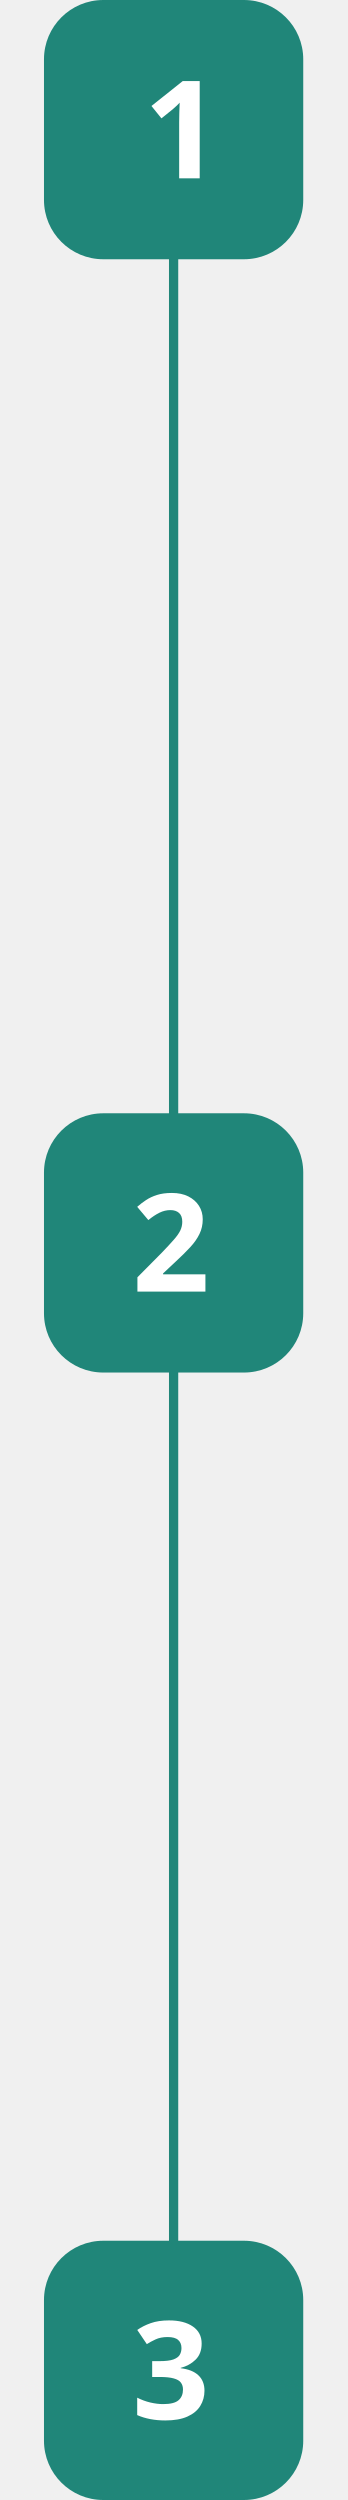
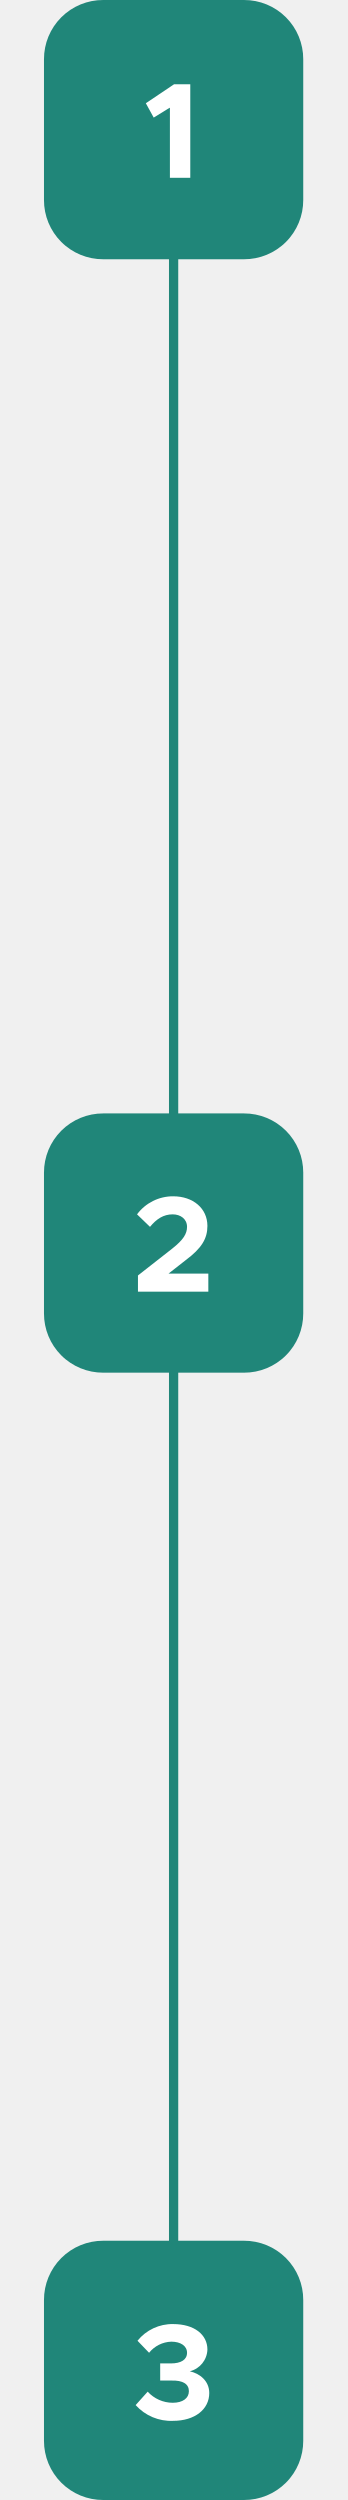
<svg xmlns="http://www.w3.org/2000/svg" id="Layer_1" data-name="Layer 1" viewBox="0 0 75 540">
  <defs>
-     <style>.cls-1{fill:#208679;}.cls-2{fill:none;stroke:#208679;stroke-miterlimit:10;stroke-width:2px;}.cls-3{font-size:29.44px;fill:#fff;font-family:Metropolis-Bold, Metropolis;font-weight:700;}</style>
+     <style>.cls-1{fill:#208679;}.cls-2{isolation:isolate;}.cls-3{fill:#fff;}</style>
  </defs>
-   <rect class="cls-1" x="9.5" width="56" height="56" rx="12.81" />
-   <rect class="cls-1" x="9.5" y="484" width="56" height="56" rx="12.81" />
-   <rect class="cls-1" x="9.5" y="240.47" width="56" height="56" rx="12.81" />
-   <line class="cls-2" x1="37.5" y1="28" x2="37.5" y2="512.13" />
-   <text class="cls-3" transform="translate(30.98 38.52)">1</text>
-   <text class="cls-3" transform="translate(28.51 278.99)">2</text>
-   <text class="cls-3" transform="translate(28.51 522.52)">3</text>
+   <path class="cls-1" d="M52.7,56A12.76,12.76,0,0,0,65.5,43.2V12.8A12.76,12.76,0,0,0,52.7,0H22.3A12.76,12.76,0,0,0,9.5,12.8V43.2A12.76,12.76,0,0,0,22.3,56H36.5V240.5H22.3A12.76,12.76,0,0,0,9.5,253.3v30.4a12.76,12.76,0,0,0,12.8,12.8H36.5V484H22.3A12.76,12.76,0,0,0,9.5,496.8v30.4A12.76,12.76,0,0,0,22.3,540H52.7a12.76,12.76,0,0,0,12.8-12.8V496.8A12.76,12.76,0,0,0,52.7,484H38.5V296.5H52.7a12.76,12.76,0,0,0,12.8-12.8V253.3a12.76,12.76,0,0,0-12.8-12.8H38.5V56Z" />
+   <g class="cls-2">
+     <path class="cls-3" d="M36.6,23.3l-3.4,2.1-1.7-3.1,6.1-4.1h3.5V38.4H36.7V23.3Z" />
+   </g>
+   <g class="cls-2">
+     <path class="cls-3" d="M29.8,275.5l7.4-5.8c2.4-1.9,3.2-3.2,3.2-4.7,0-1.7-1.4-2.7-3.1-2.7-2,0-3.5,1-4.9,2.7l-2.8-2.7a9.66,9.66,0,0,1,7.8-3.9c4.3,0,7.4,2.6,7.4,6.4,0,2.7-1.2,4.8-4.7,7.4l-3.7,2.9H45V279H29.8Z" />
+   </g>
+   <g class="cls-2">
+     <path class="cls-3" d="M29.3,519.5l2.6-2.9a7.34,7.34,0,0,0,5.4,2.4c2.2,0,3.5-1,3.5-2.5s-1.2-2.4-3.9-2.3H34.6v-3.7h2.3c2.2,0,3.5-.8,3.5-2.3s-1.4-2.4-3.4-2.4a6.42,6.42,0,0,0-4.8,2.4l-2.5-2.6a9.65,9.65,0,0,1,7.7-3.6c4.6,0,7.4,2.3,7.4,5.5a5,5,0,0,1-3.8,4.7c2.2.5,4.2,2.1,4.2,4.7,0,3.5-3.1,6-7.8,6A10.24,10.24,0,0,1,29.3,519.5Z" />
+   </g>
</svg>
